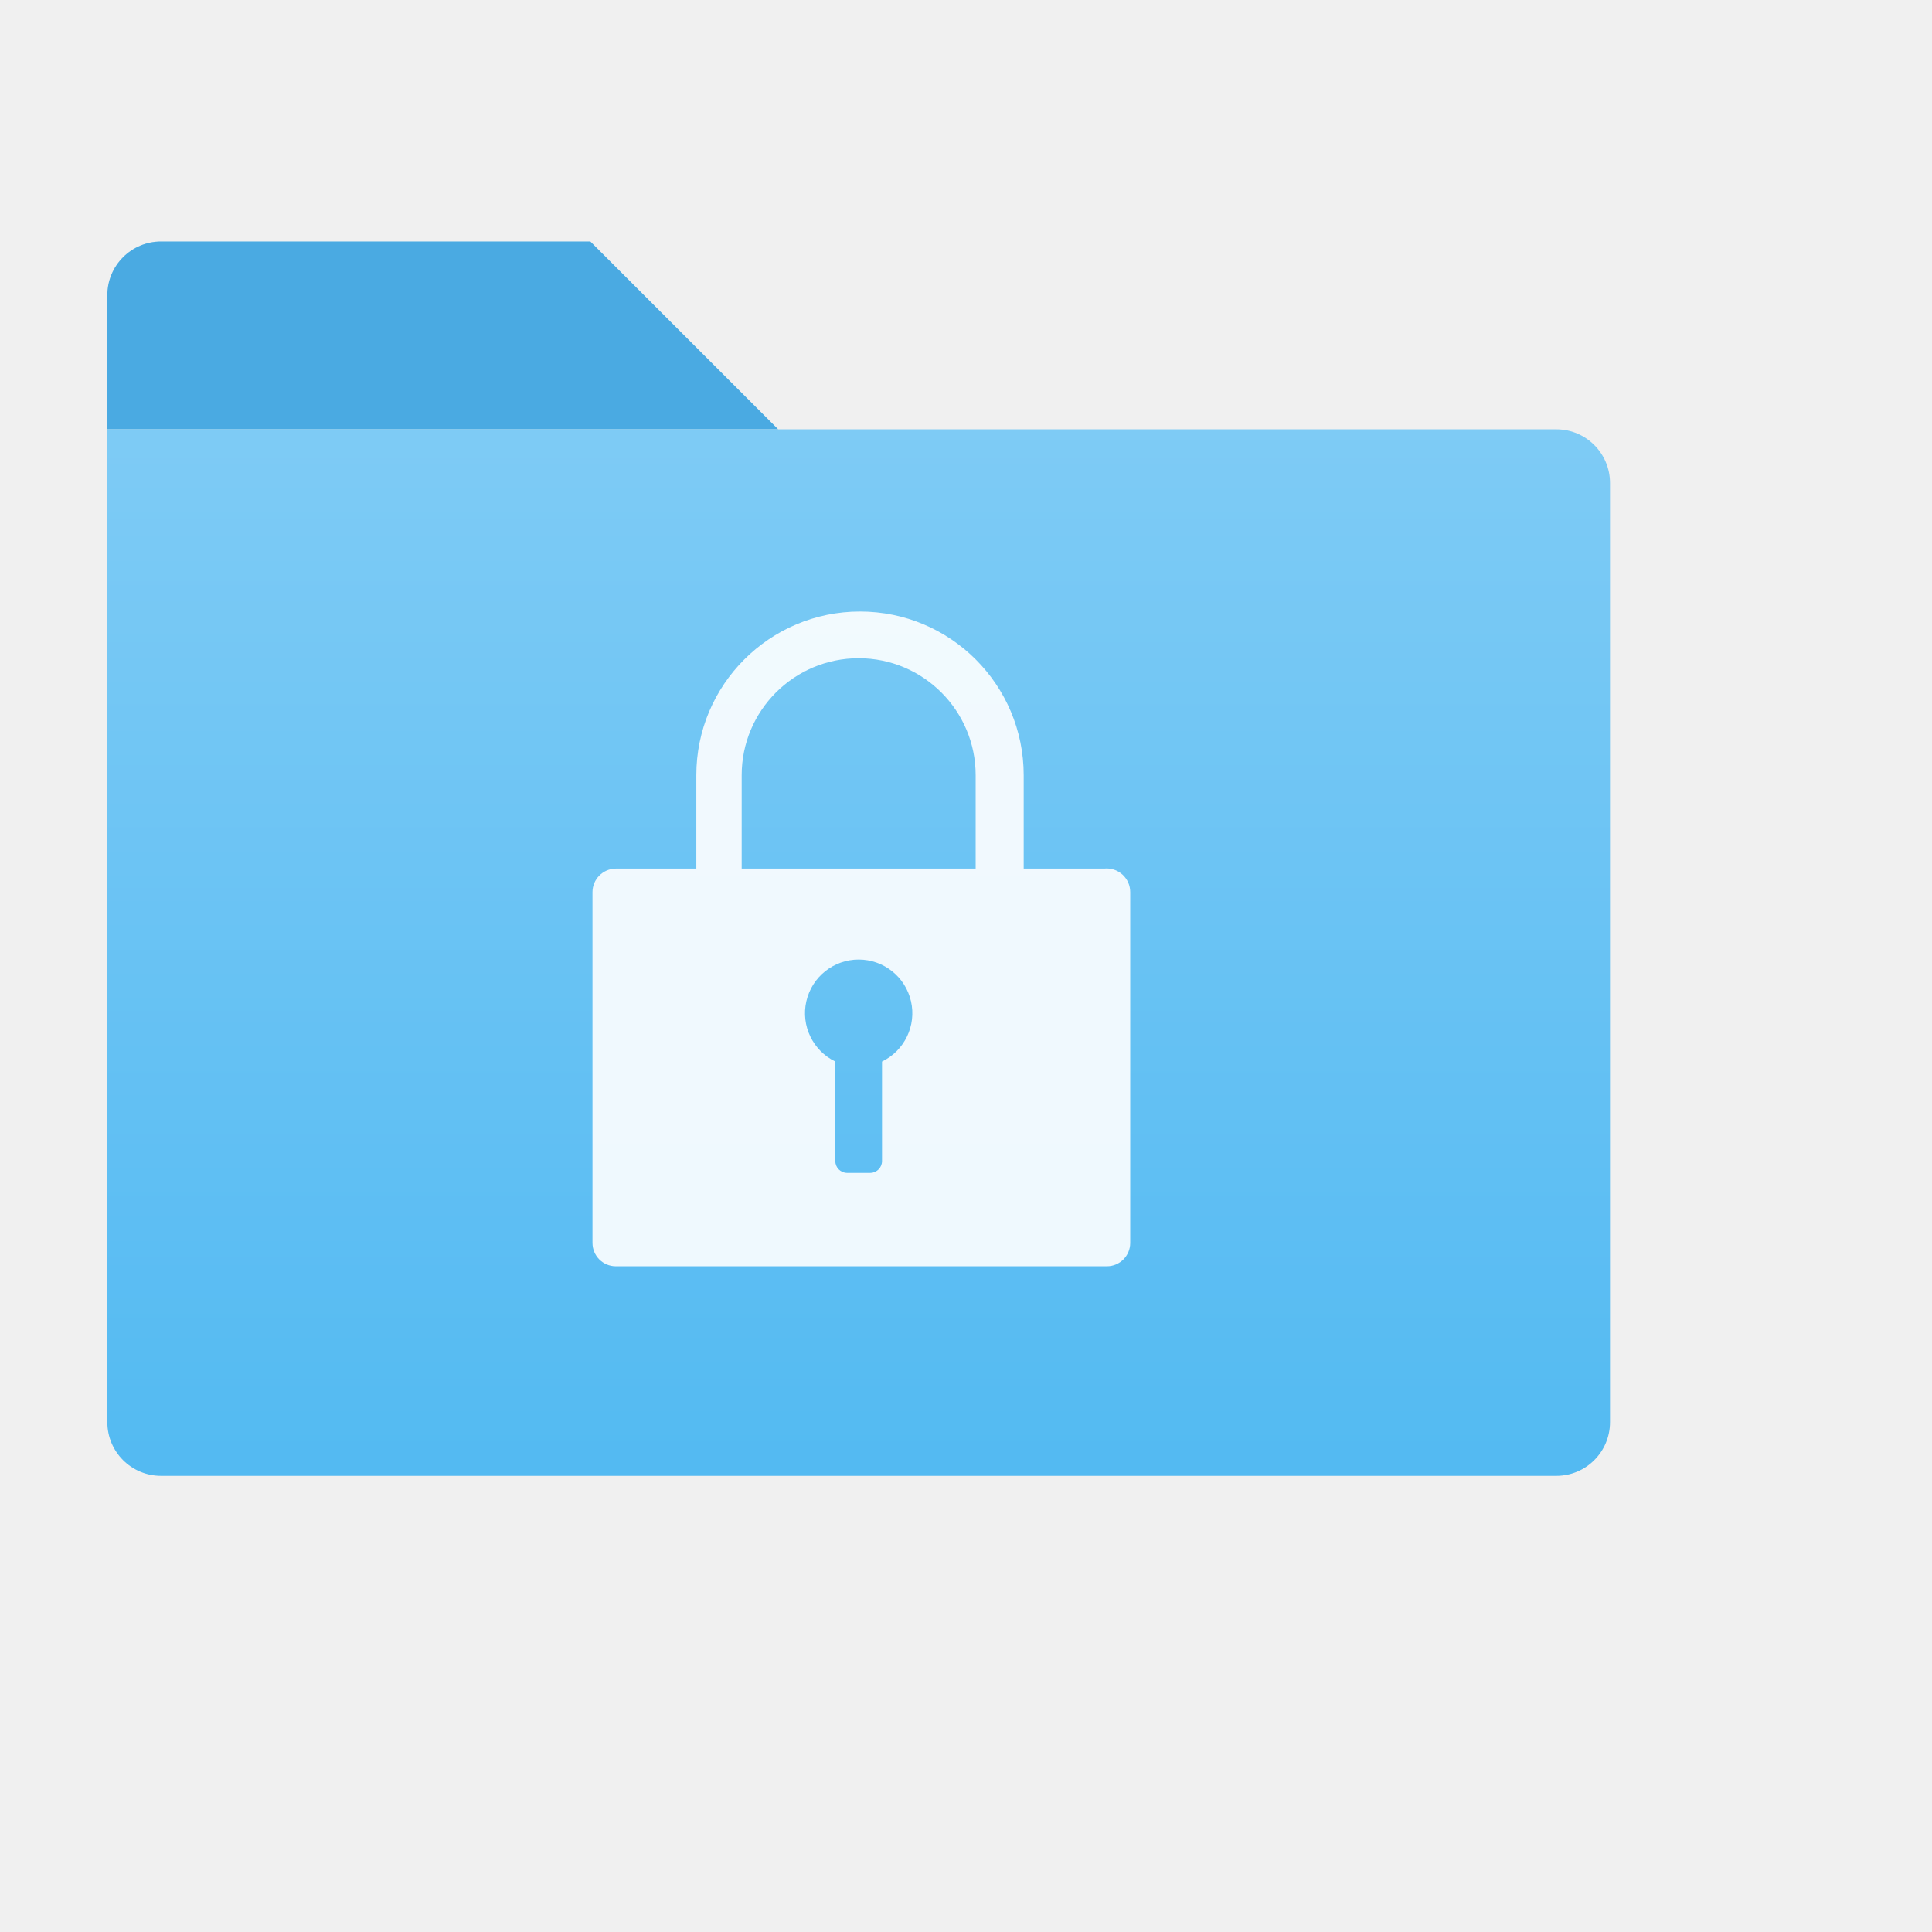
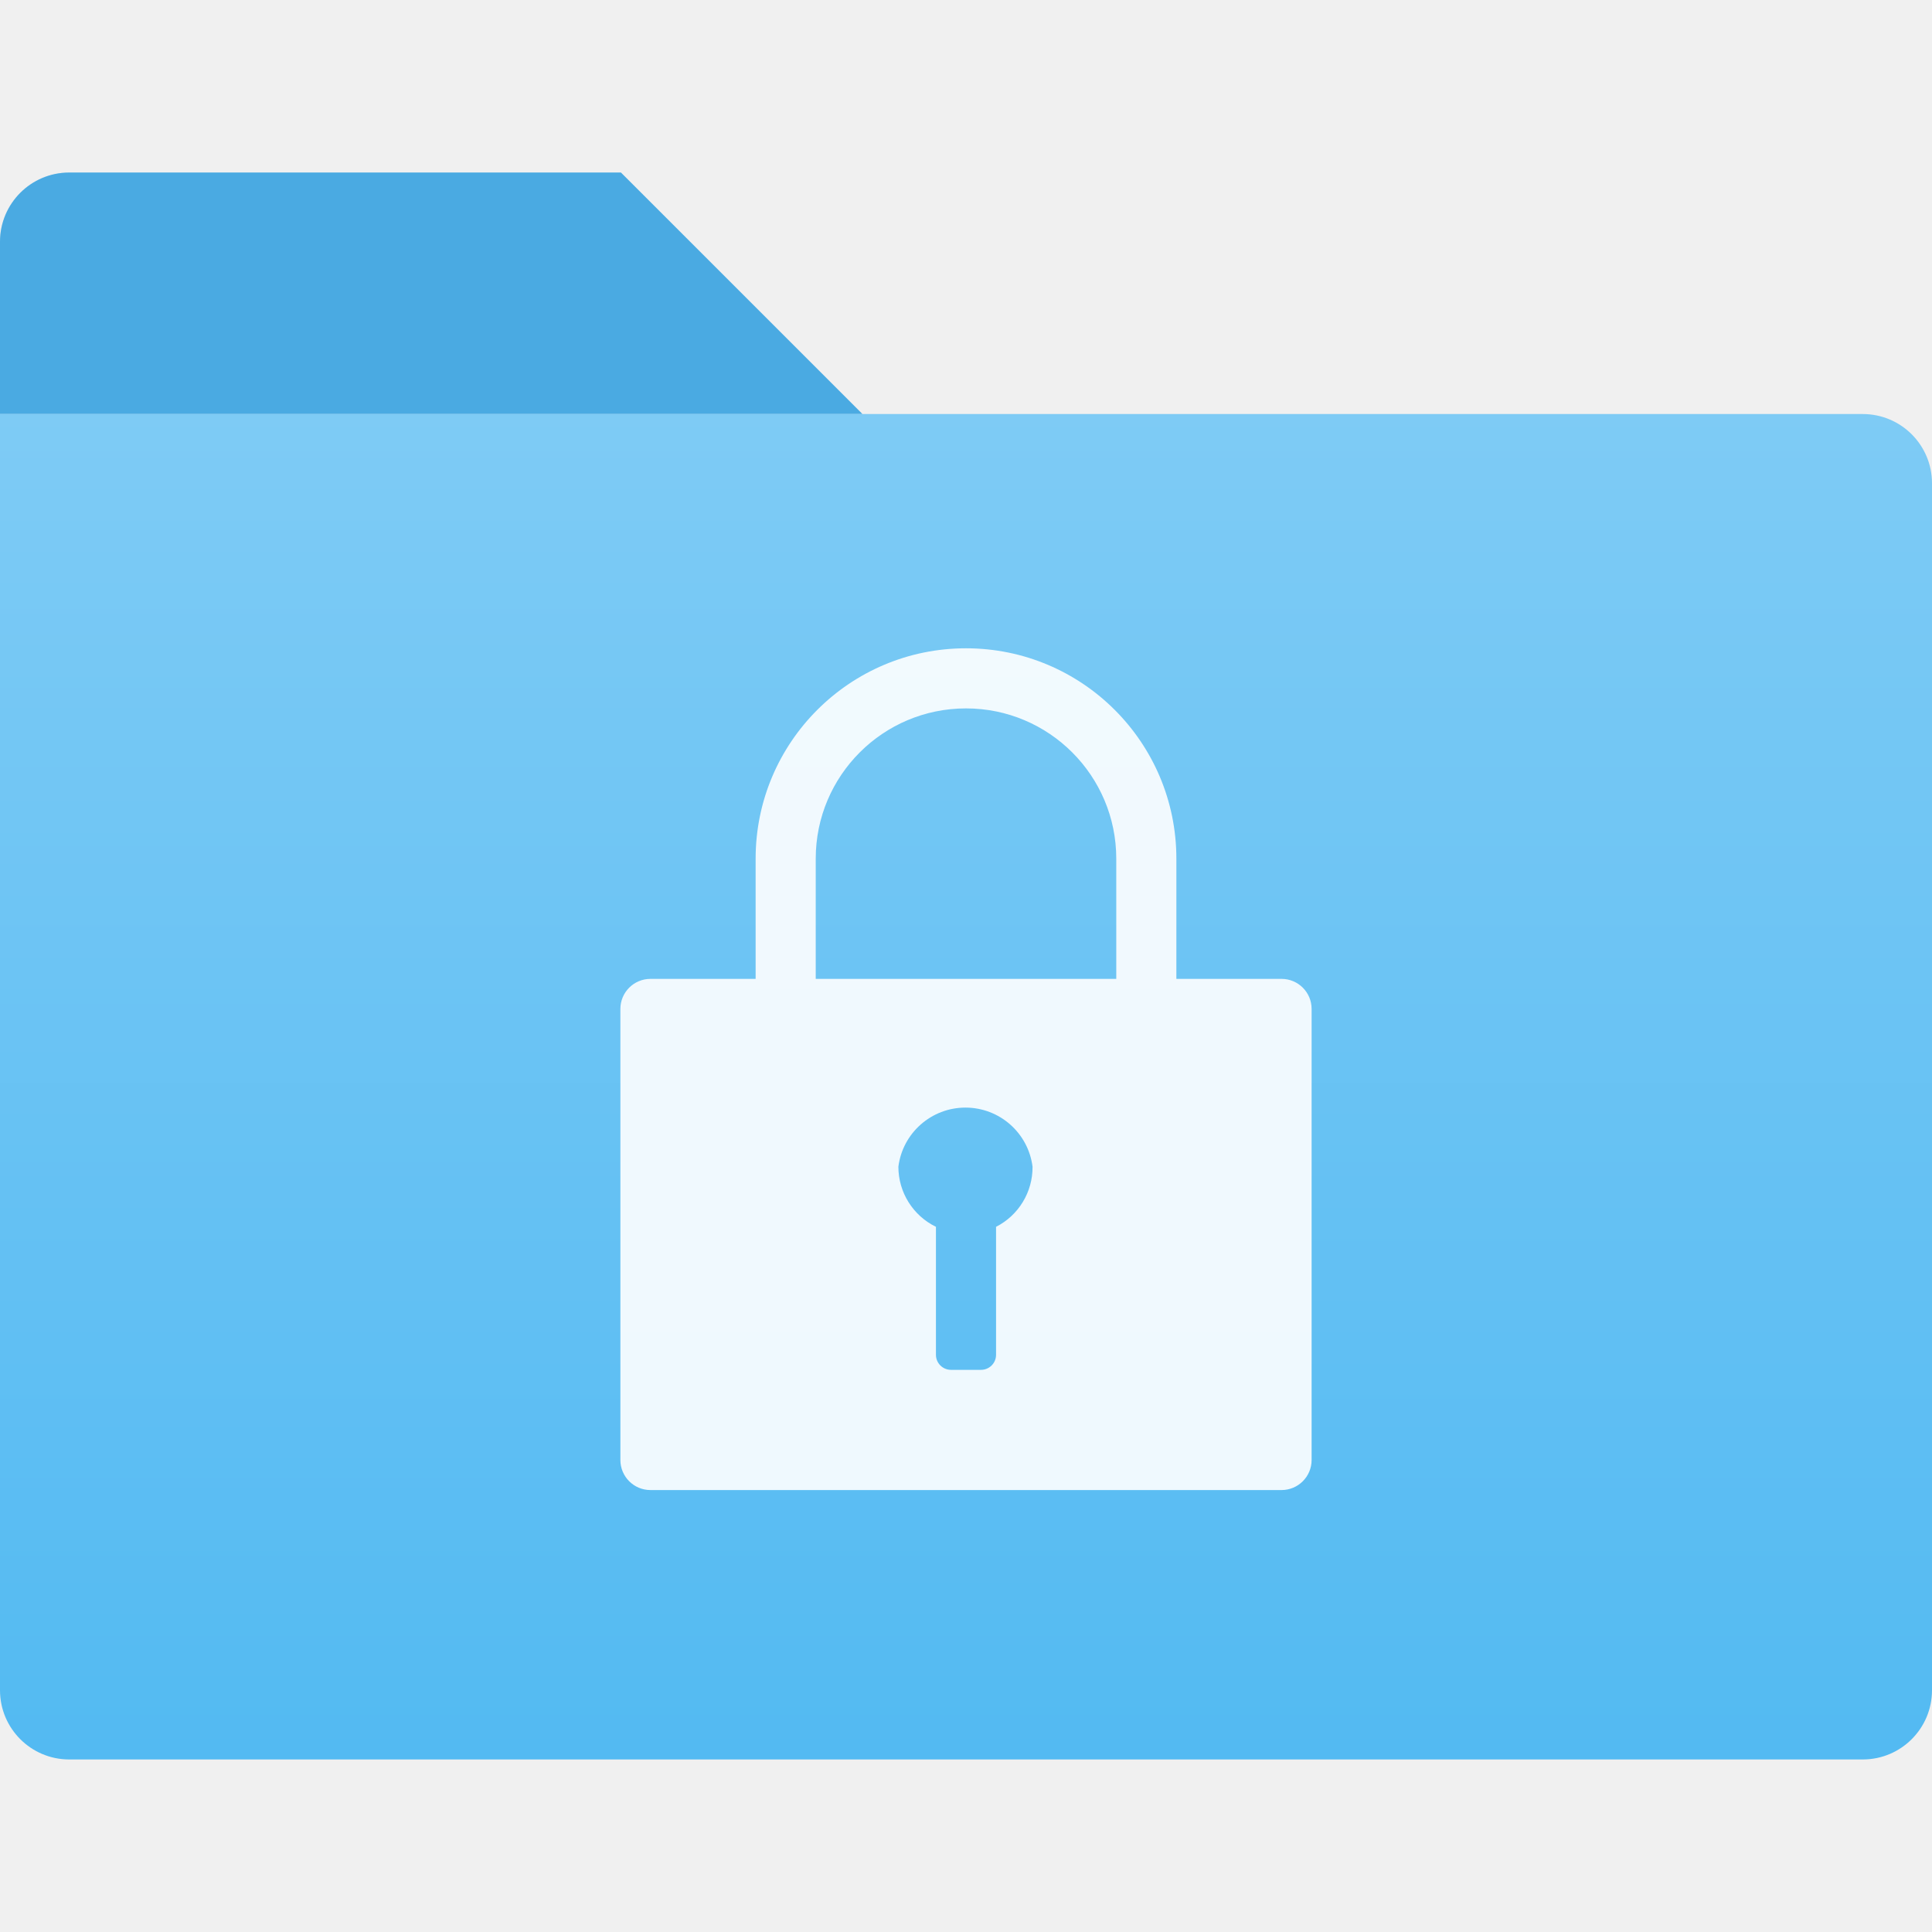
- <svg xmlns="http://www.w3.org/2000/svg" id="Ebene_1" height="72" width="72" data-name="Ebene 1" viewBox="0 0 72 72">
+ <svg xmlns="http://www.w3.org/2000/svg" id="Ebene_1" data-name="Ebene 1" viewBox="0 0 72 72">
  <defs>
-     <style>.cls-1{fill:#53baf2;}.cls-2{fill:#317cb3;isolation:isolate;opacity:0.25;}.cls-3{fill:url(#Unbenannter_Verlauf_12);}.cls-4{fill:none;}.cls-5{fill:#fff;opacity:0.9;}</style>
-     <linearGradient id="Unbenannter_Verlauf_12" x1="-166.95" y1="-167.71" x2="-166.95" y2="-206.62" gradientTransform="translate(198.95 222.55)" gradientUnits="userSpaceOnUse">
+     <style>.cls-1{fill:#53baf2;}.cls-2{fill:#317cb3;isolation:isolate;opacity:0.25;}.cls-3{fill:url(#Unbenannter_Verlauf_12);}.cls-4{fill:#fff;opacity:0.9;}</style>
+     <linearGradient id="Unbenannter_Verlauf_12" x1="-162.95" y1="-157.18" x2="-162.95" y2="-207.21" gradientTransform="translate(198.95 222.55)" gradientUnits="userSpaceOnUse">
      <stop offset="0" stop-color="#53baf2" />
      <stop offset="1" stop-color="#7ecbf5" />
    </linearGradient>
  </defs>
  <g id="Icons">
-     <path class="cls-1" d="M22,9H6a2,2,0,0,0-2,2v5H29Z" />
-     <path class="cls-2" d="M22,9H6a2,2,0,0,0-2,2v5H29Z" />
-     <path class="cls-3" d="M58,16H4V53a2,2,0,0,0,2,2H58a2,2,0,0,0,2-2V18A2,2,0,0,0,58,16Z" />
+     <path class="cls-1" d="M23.14,6.43H2.57A2.58,2.58,0,0,0,0,9v6.43H32.14Z" />
+     <path class="cls-2" d="M23.14,6.43H2.57A2.58,2.58,0,0,0,0,9v6.43H32.14Z" />
+     <path class="cls-3" d="M69.43,15.43H0V63a2.58,2.58,0,0,0,2.57,2.57H69.43A2.58,2.58,0,0,0,72,63V18A2.58,2.58,0,0,0,69.43,15.43Z" />
  </g>
-   <path class="cls-4" d="M0,0H64V64H0Z" />
-   <path class="cls-5" d="M41.15,32.37h-3V28.89a6.1,6.1,0,0,0-12.2,0v3.48h-3a.88.88,0,0,0-.87.88V46.32a.87.87,0,0,0,.87.87h18.3a.87.87,0,0,0,.87-.87V33.25A.88.88,0,0,0,41.15,32.37Zm-8.28,7.19v3.71a.44.44,0,0,1-.43.44h-.88a.44.44,0,0,1-.43-.44V39.56a2,2,0,1,1,1.74,0Zm3.49-7.19H27.64V28.89a4.36,4.36,0,0,1,8.72,0Z" />
+   <path class="cls-4" d="M47.76,36.48H43.84V32a7.84,7.84,0,0,0-15.68,0v4.48H24.24a1.12,1.12,0,0,0-1.12,1.12V54.41a1.12,1.12,0,0,0,1.12,1.12H47.76a1.12,1.12,0,0,0,1.12-1.12V37.6A1.12,1.12,0,0,0,47.76,36.48ZM37.12,45.72v4.77a.56.56,0,0,1-.56.56H35.44a.56.56,0,0,1-.56-.56V45.72a2.49,2.49,0,0,1-1.4-2.24,2.52,2.52,0,0,1,5,0A2.49,2.49,0,0,1,37.12,45.72Zm4.48-9.24H30.4V32a5.6,5.6,0,0,1,11.2,0Z" />
</svg>
